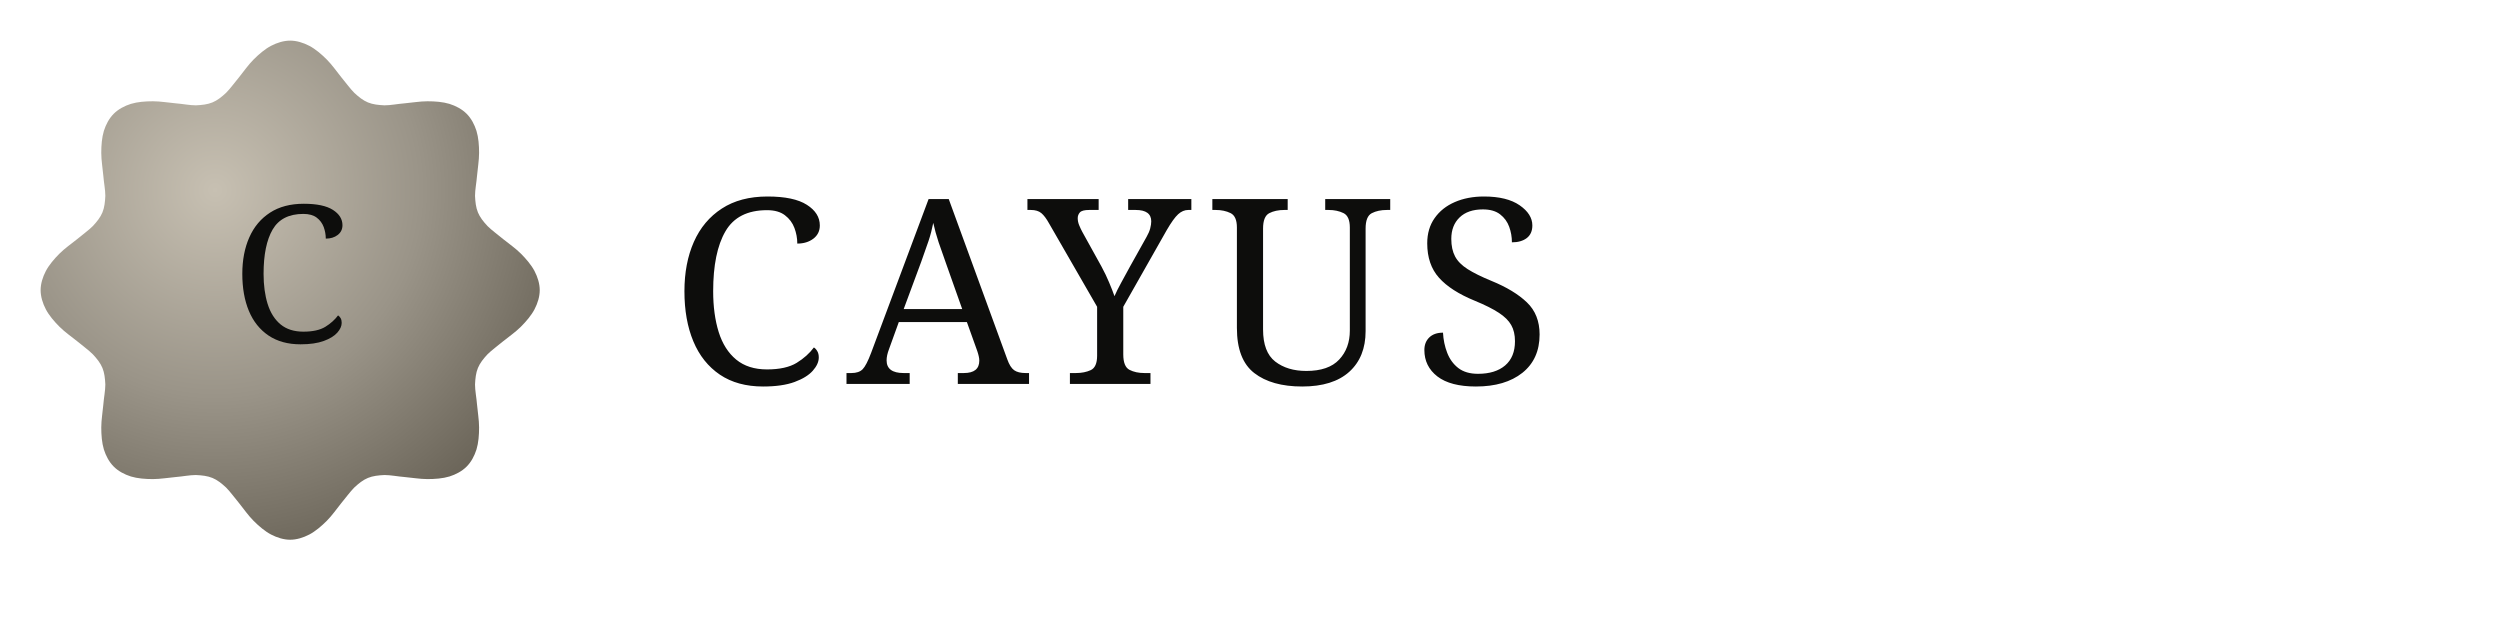
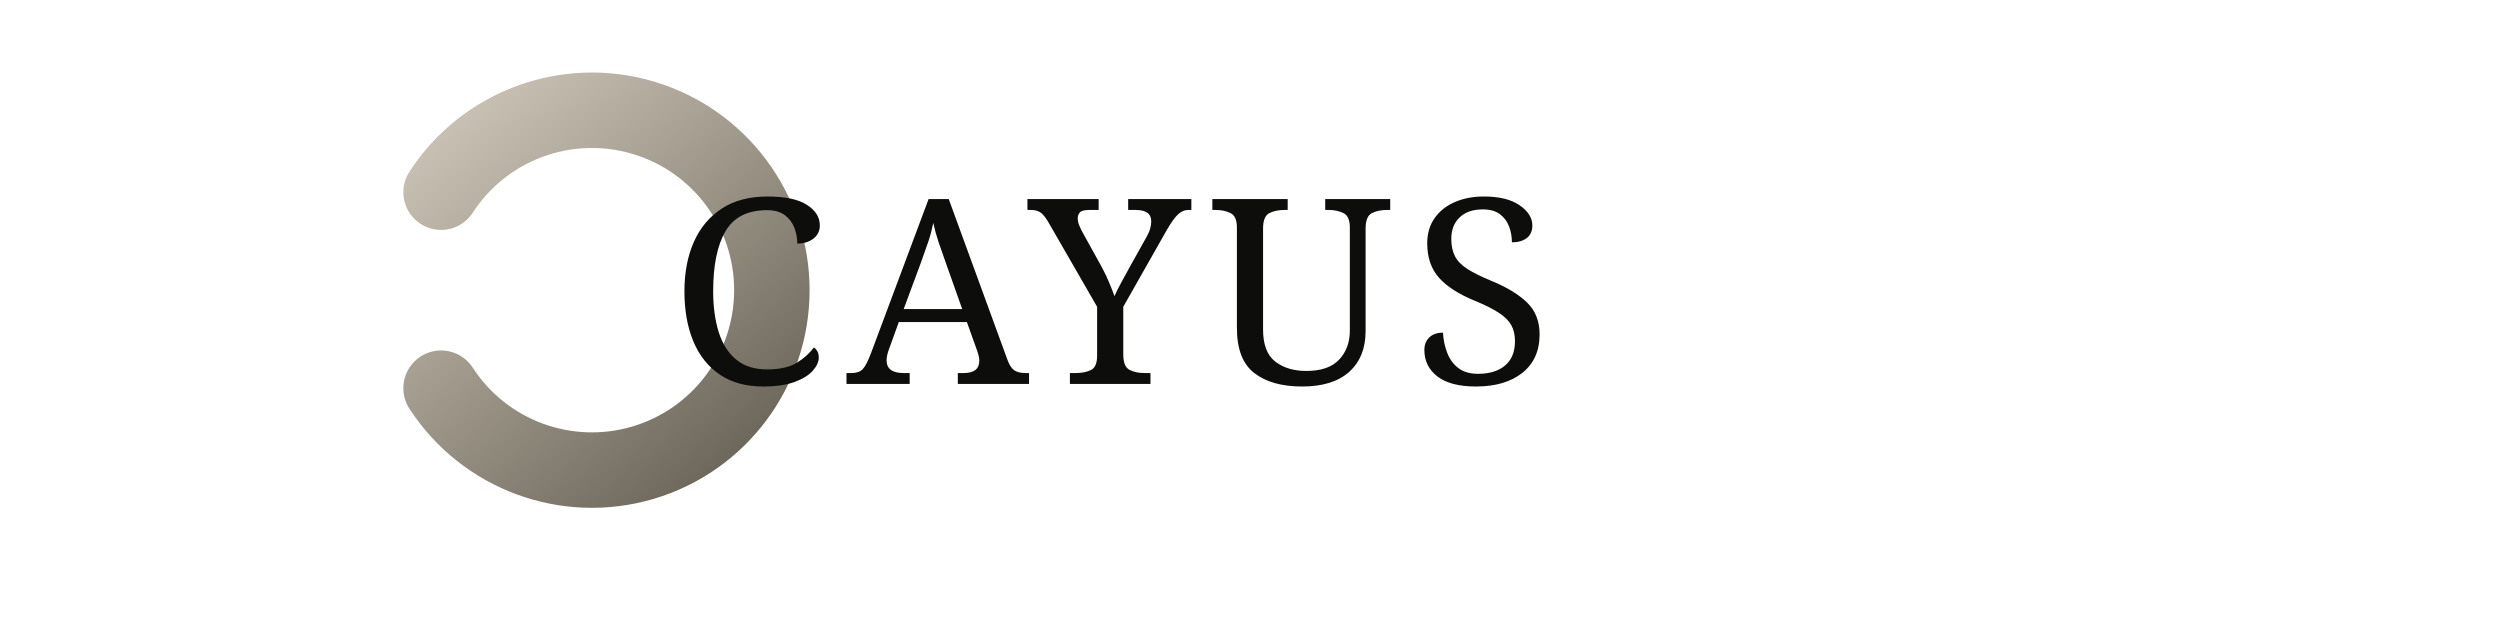
<svg xmlns="http://www.w3.org/2000/svg" viewBox="0 0 560 140" width="560" height="140">
  <defs>
-     <radialGradient id="sealGradientL" cx="35%" cy="30%" r="75%">
+     <linearGradient id="ringGradientL" x1="10%" y1="0%" x2="90%" y2="100%">
      <stop offset="0%" stop-color="#C7C0B2" />
-       <stop offset="55%" stop-color="#9A9488" />
      <stop offset="100%" stop-color="#6B6559" />
-     </radialGradient>
+     </linearGradient>
  </defs>
  <g transform="translate(0,0) scale(0.65)">
-     <path fill="url(#sealGradientL)" d="M 186.0 100.0 C 186.0 102.2, 185.3 104.5, 184.2 106.6 C 183.1 108.7, 181.3 110.8, 179.5 112.6 C 177.7 114.4, 175.4 116.0, 173.4 117.6 C 171.5 119.2, 169.5 120.6, 168.0 122.1 C 166.6 123.6, 165.4 125.1, 164.7 126.8 C 164.0 128.5, 163.8 130.4, 163.7 132.5 C 163.7 134.6, 164.2 137.0, 164.4 139.5 C 164.6 141.9, 165.1 144.7, 165.1 147.3 C 165.1 149.9, 164.9 152.6, 164.2 154.9 C 163.5 157.1, 162.4 159.2, 160.8 160.8 C 159.2 162.4, 157.1 163.5, 154.9 164.2 C 152.6 164.9, 149.9 165.1, 147.3 165.1 C 144.7 165.1, 141.9 164.6, 139.5 164.4 C 137.0 164.2, 134.6 163.7, 132.5 163.7 C 130.4 163.8, 128.5 164.0, 126.8 164.7 C 125.1 165.4, 123.6 166.6, 122.1 168.0 C 120.6 169.5, 119.2 171.5, 117.6 173.4 C 116.0 175.4, 114.4 177.7, 112.6 179.5 C 110.8 181.3, 108.7 183.1, 106.6 184.2 C 104.5 185.3, 102.2 186.0, 100.0 186.0 C 97.8 186.0, 95.5 185.3, 93.4 184.2 C 91.3 183.1, 89.2 181.3, 87.4 179.5 C 85.6 177.7, 84.0 175.4, 82.4 173.4 C 80.8 171.5, 79.4 169.5, 77.9 168.0 C 76.4 166.6, 74.9 165.4, 73.2 164.7 C 71.5 164.0, 69.6 163.8, 67.5 163.7 C 65.4 163.7, 63.0 164.2, 60.5 164.4 C 58.1 164.6, 55.3 165.1, 52.7 165.1 C 50.1 165.1, 47.4 164.9, 45.1 164.2 C 42.9 163.5, 40.8 162.4, 39.2 160.8 C 37.6 159.2, 36.5 157.1, 35.8 154.9 C 35.1 152.6, 34.9 149.9, 34.9 147.3 C 34.9 144.7, 35.4 141.9, 35.6 139.5 C 35.8 137.0, 36.3 134.6, 36.3 132.5 C 36.2 130.4, 36.0 128.5, 35.3 126.8 C 34.6 125.1, 33.4 123.6, 32.0 122.1 C 30.5 120.6, 28.5 119.2, 26.6 117.6 C 24.6 116.0, 22.3 114.4, 20.5 112.6 C 18.7 110.8, 16.9 108.7, 15.8 106.6 C 14.7 104.5, 14.0 102.2, 14.0 100.0 C 14.0 97.8, 14.7 95.5, 15.8 93.4 C 16.9 91.3, 18.7 89.2, 20.5 87.4 C 22.3 85.6, 24.6 84.0, 26.6 82.4 C 28.5 80.8, 30.5 79.4, 32.0 77.9 C 33.4 76.4, 34.6 74.9, 35.3 73.2 C 36.0 71.5, 36.2 69.6, 36.3 67.5 C 36.3 65.4, 35.8 63.0, 35.6 60.5 C 35.4 58.1, 34.9 55.3, 34.9 52.7 C 34.9 50.1, 35.1 47.4, 35.8 45.1 C 36.5 42.9, 37.6 40.8, 39.2 39.2 C 40.8 37.6, 42.9 36.5, 45.1 35.8 C 47.4 35.1, 50.1 34.9, 52.7 34.9 C 55.3 34.9, 58.1 35.4, 60.5 35.6 C 63.0 35.8, 65.4 36.3, 67.5 36.3 C 69.6 36.2, 71.5 36.0, 73.2 35.3 C 74.9 34.6, 76.4 33.4, 77.9 32.0 C 79.4 30.5, 80.8 28.5, 82.4 26.6 C 84.0 24.6, 85.6 22.3, 87.4 20.5 C 89.2 18.7, 91.3 16.9, 93.4 15.8 C 95.5 14.7, 97.8 14.0, 100.0 14.0 C 102.2 14.0, 104.5 14.7, 106.6 15.8 C 108.7 16.9, 110.8 18.7, 112.6 20.5 C 114.4 22.3, 116.0 24.6, 117.6 26.6 C 119.2 28.5, 120.6 30.5, 122.1 32.0 C 123.6 33.4, 125.1 34.6, 126.8 35.3 C 128.5 36.0, 130.4 36.2, 132.5 36.3 C 134.6 36.3, 137.0 35.8, 139.5 35.6 C 141.9 35.4, 144.7 34.9, 147.3 34.9 C 149.9 34.9, 152.6 35.1, 154.9 35.8 C 157.1 36.5, 159.2 37.6, 160.8 39.2 C 162.4 40.8, 163.5 42.9, 164.2 45.1 C 164.9 47.4, 165.1 50.1, 165.1 52.7 C 165.1 55.3, 164.6 58.1, 164.4 60.5 C 164.2 63.0, 163.7 65.4, 163.7 67.5 C 163.8 69.6, 164.0 71.5, 164.7 73.2 C 165.4 74.9, 166.6 76.4, 168.0 77.9 C 169.5 79.4, 171.5 80.8, 173.4 82.4 C 175.4 84.0, 177.7 85.6, 179.5 87.4 C 181.3 89.2, 183.1 91.3, 184.2 93.4 C 185.3 95.5, 186.0 97.8, 186.0 100.0 Z" />
-     <text x="100" y="118" font-size="66" text-anchor="middle" fill="#0D0D0C" font-family="Georgia, 'Source Serif 4', serif">C</text>
+     <path d="M 152.00 66.23 A 62 62 0 1 1 152.00 133.77" fill="none" stroke="url(#ringGradientL)" stroke-width="26" stroke-linecap="round" />
  </g>
  <text x="150" y="86" font-size="58" letter-spacing="4" fill="#0D0D0C" font-family="Georgia, 'Source Serif 4', serif">CAYUS</text>
</svg>
